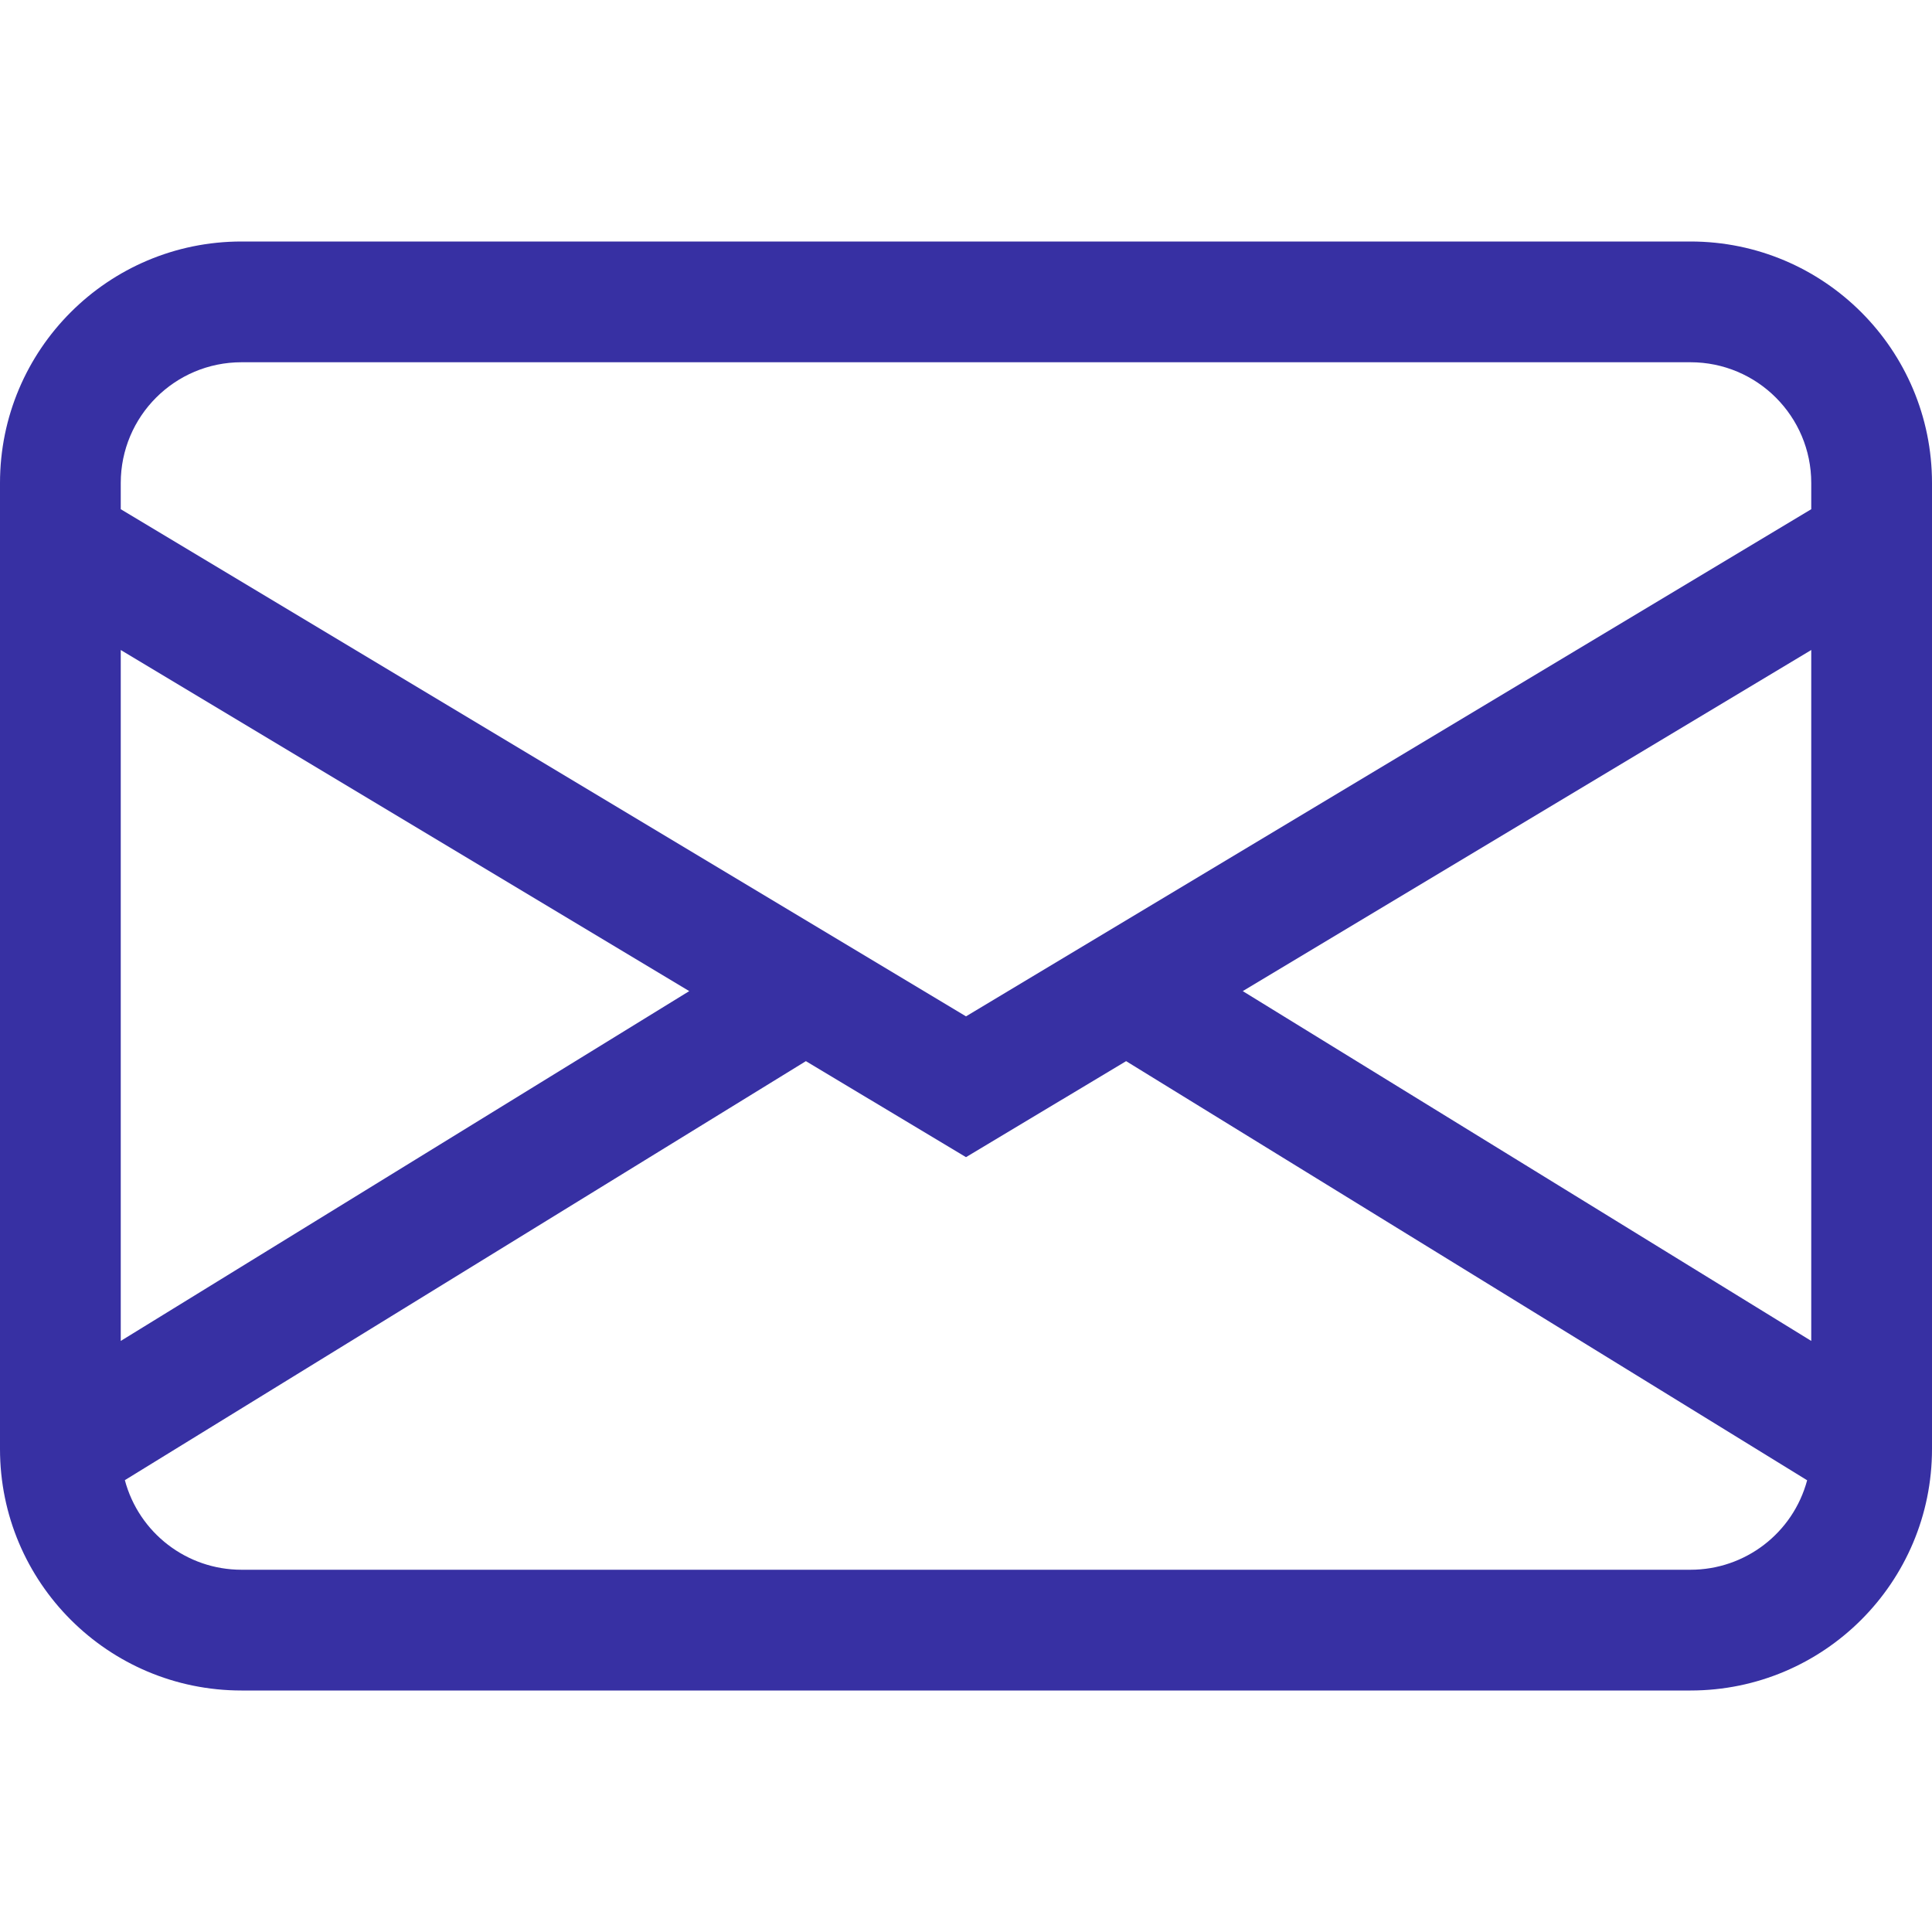
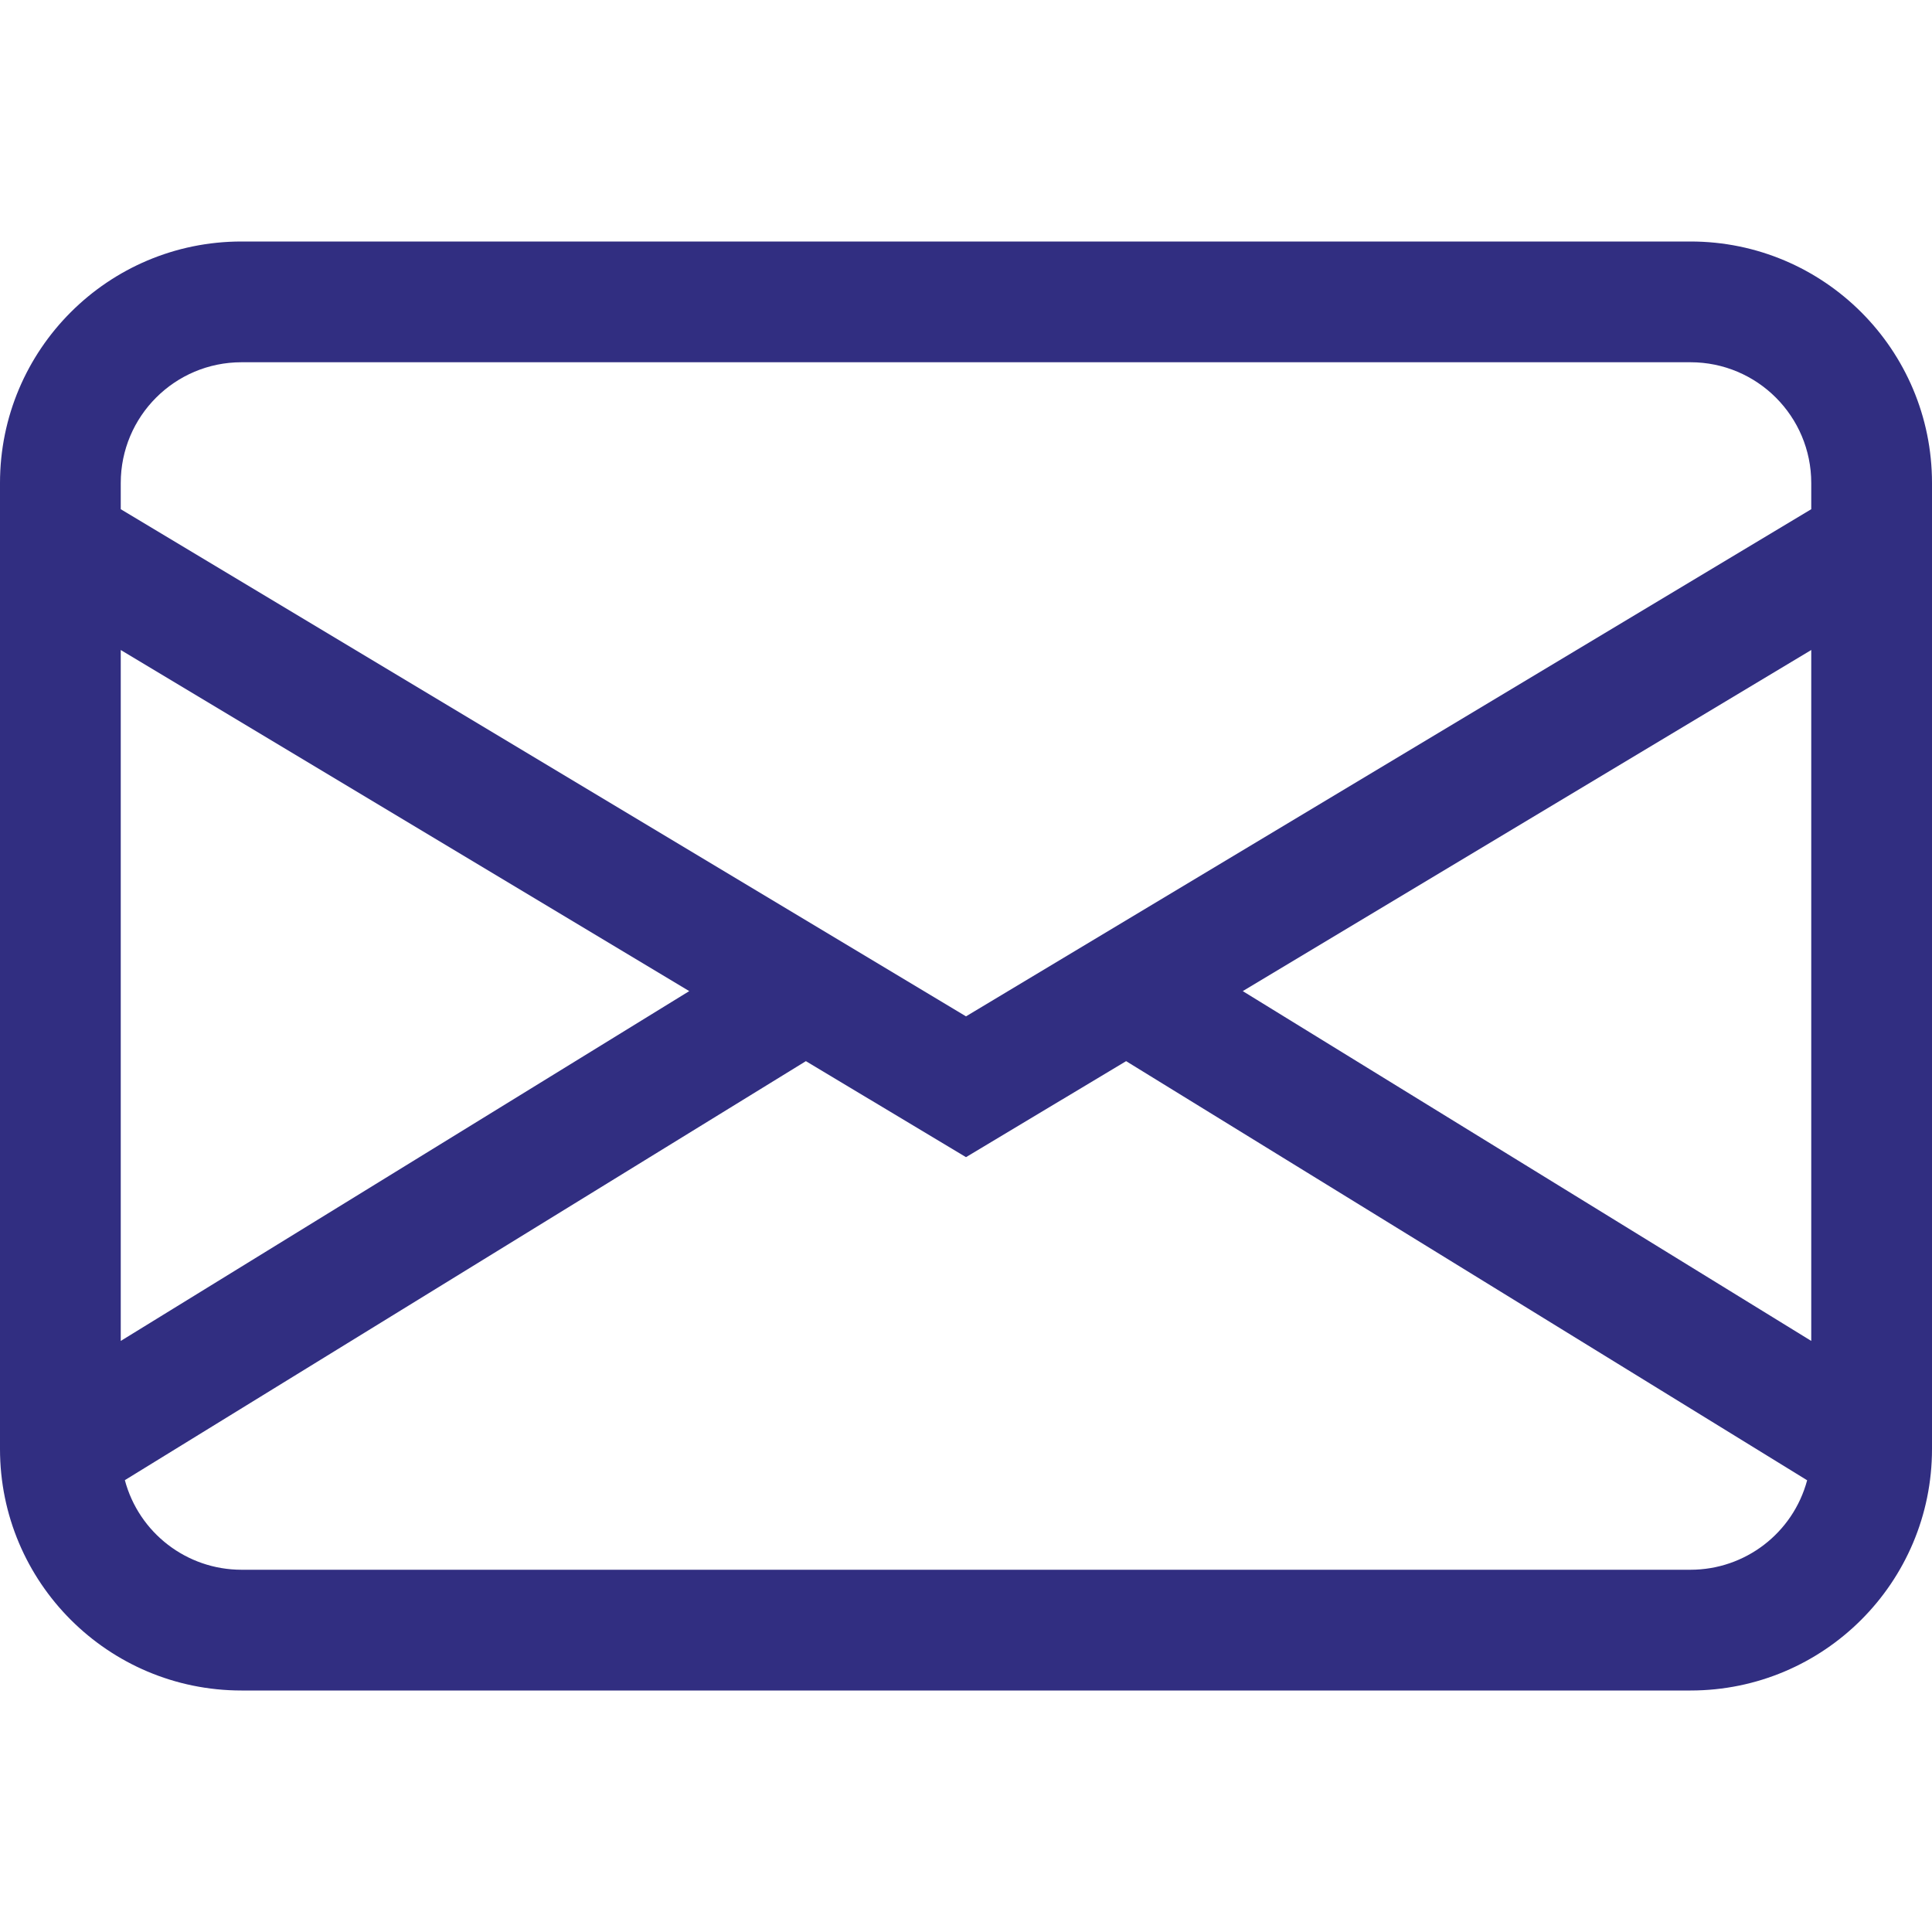
- <svg xmlns="http://www.w3.org/2000/svg" width="48" height="48" fill="#3730A3" viewBox="0 0 16 16">
+ <svg xmlns="http://www.w3.org/2000/svg" width="48" height="48" fill="#312E81" viewBox="0 0 16 16">
  <path d="M0 4a2 2 0 0 1 2-2h12a2 2 0 0 1 2 2v8a2 2 0 0 1-2 2H2a2 2 0 0 1-2-2V4Zm2-1a1 1 0 0 0-1 1v.217l7 4.2 7-4.2V4a1 1 0 0 0-1-1H2Zm13 2.383-4.708 2.825L15 11.105V5.383Zm-.034 6.876-5.64-3.471L8 9.583l-1.326-.795-5.64 3.47A1 1 0 0 0 2 13h12a1 1 0 0 0 .966-.741ZM1 11.105l4.708-2.897L1 5.383v5.722Z" />
</svg>
